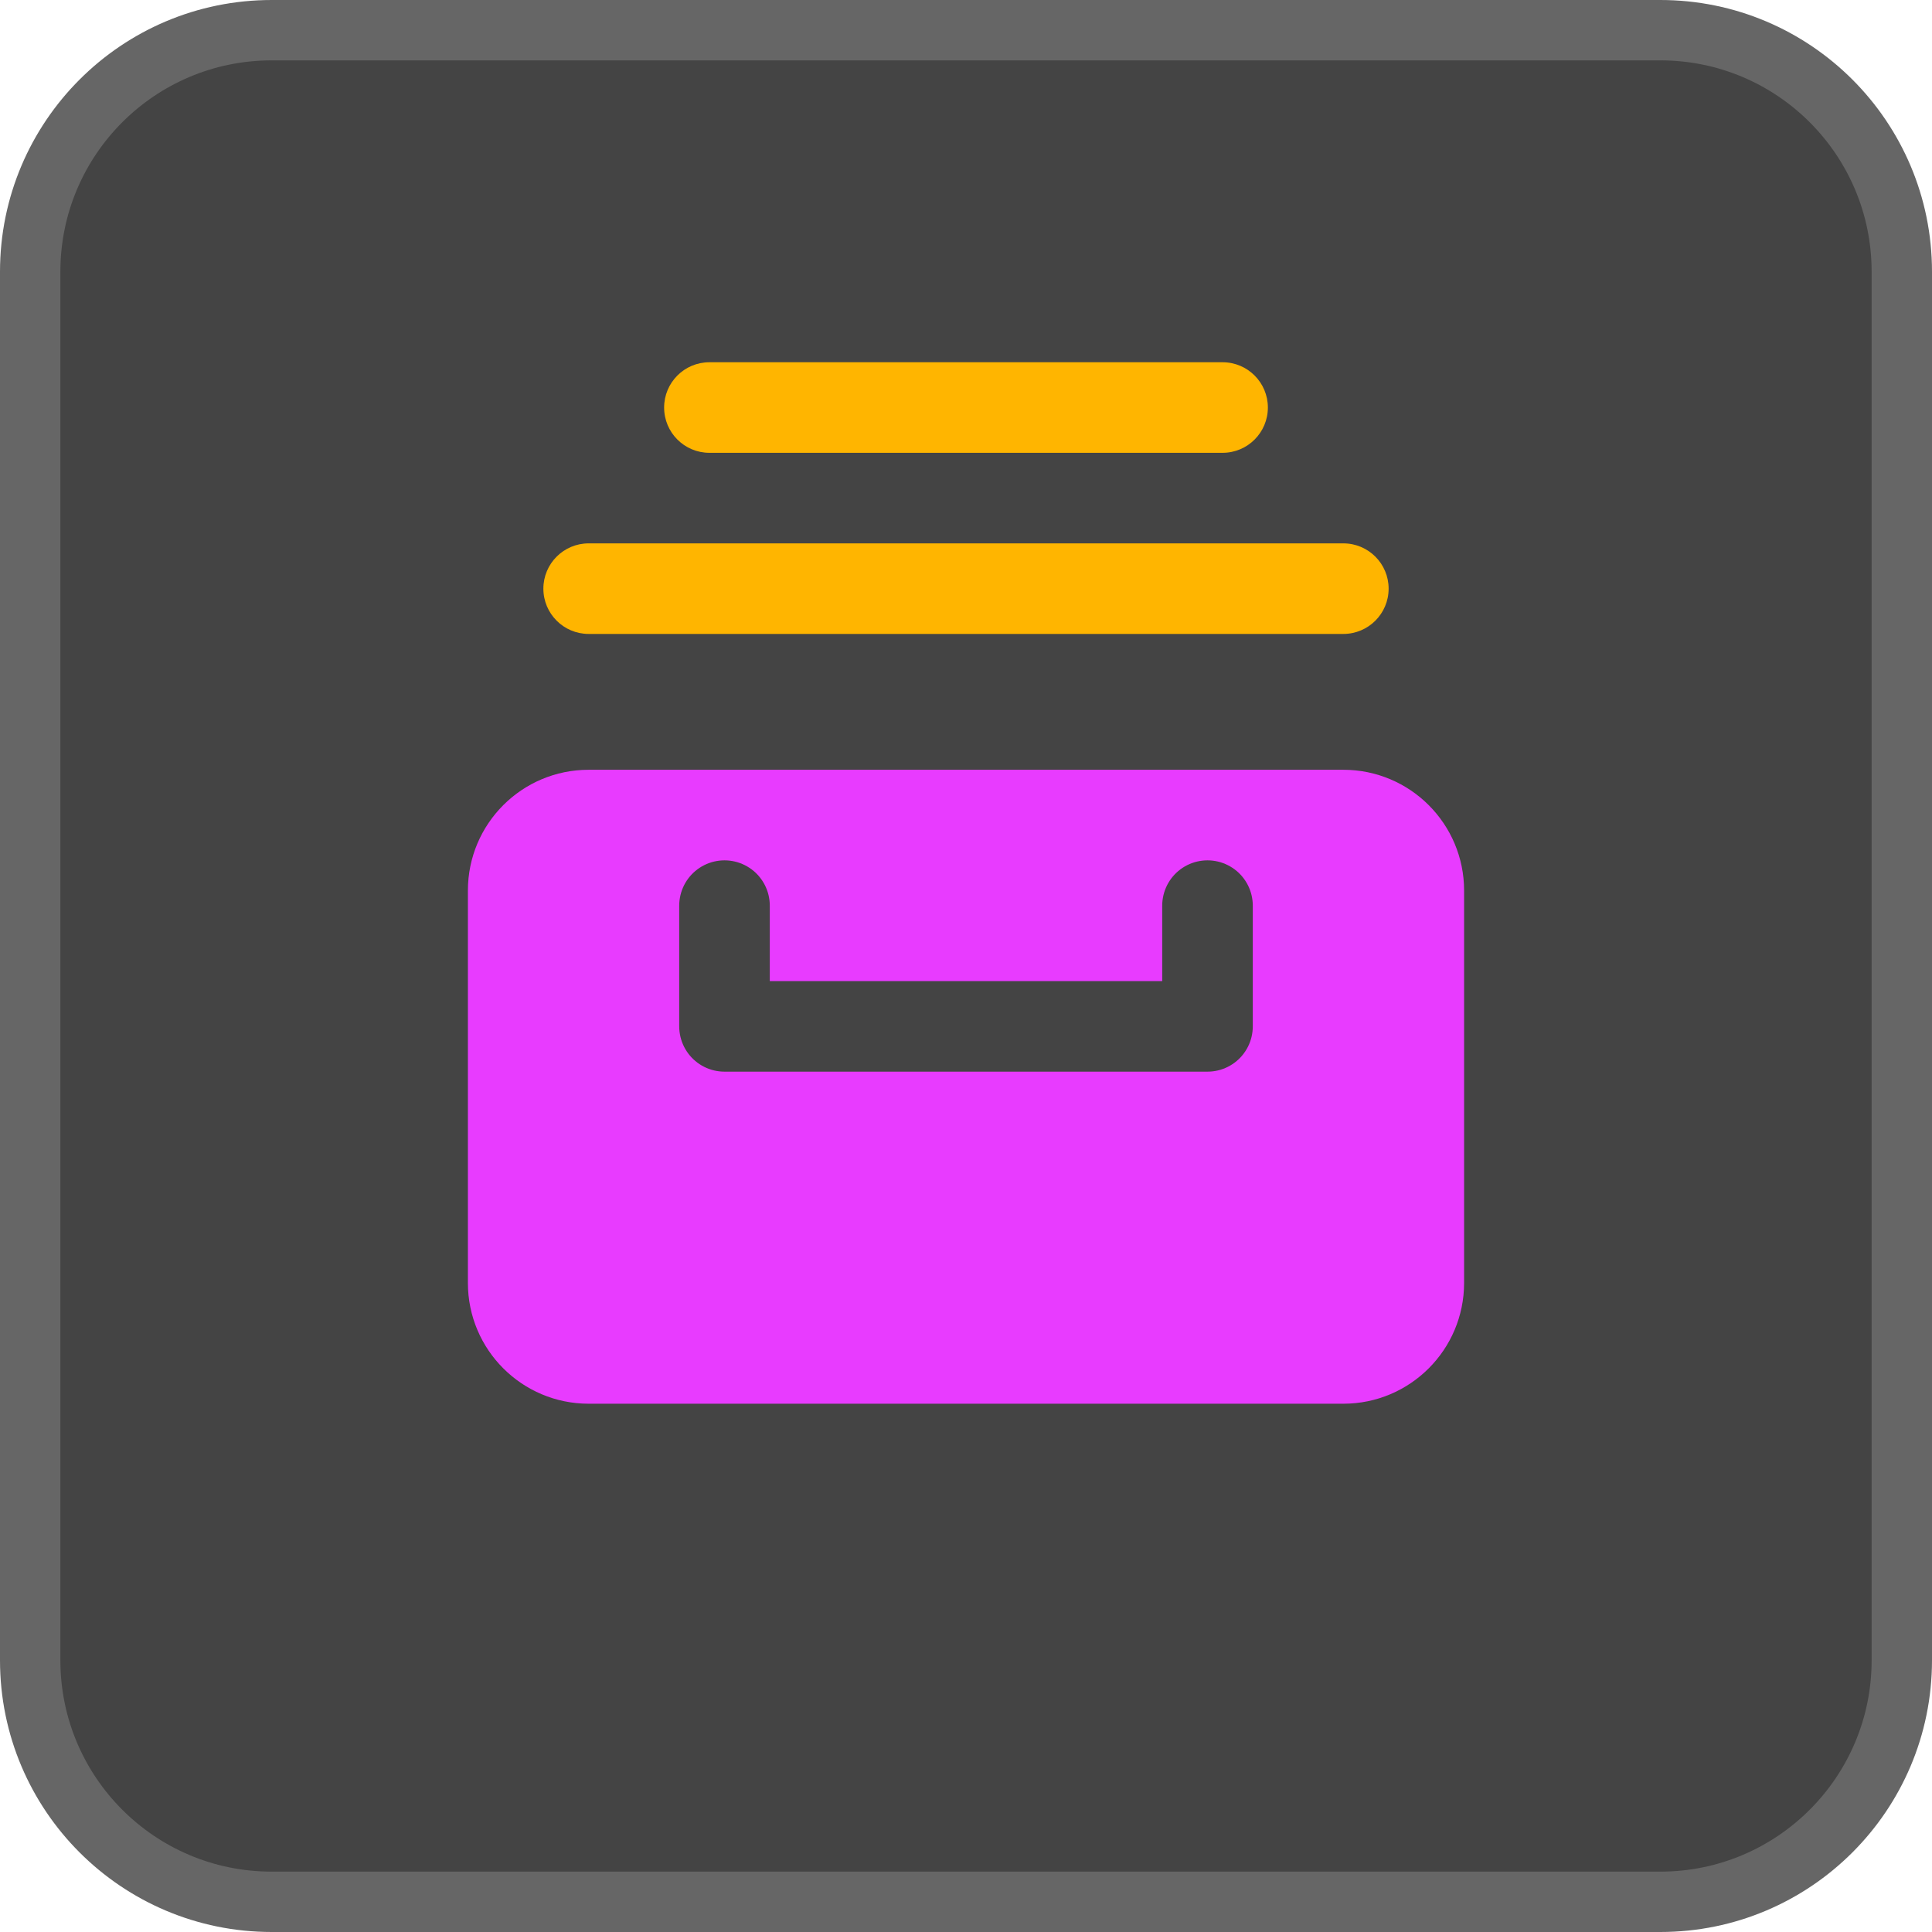
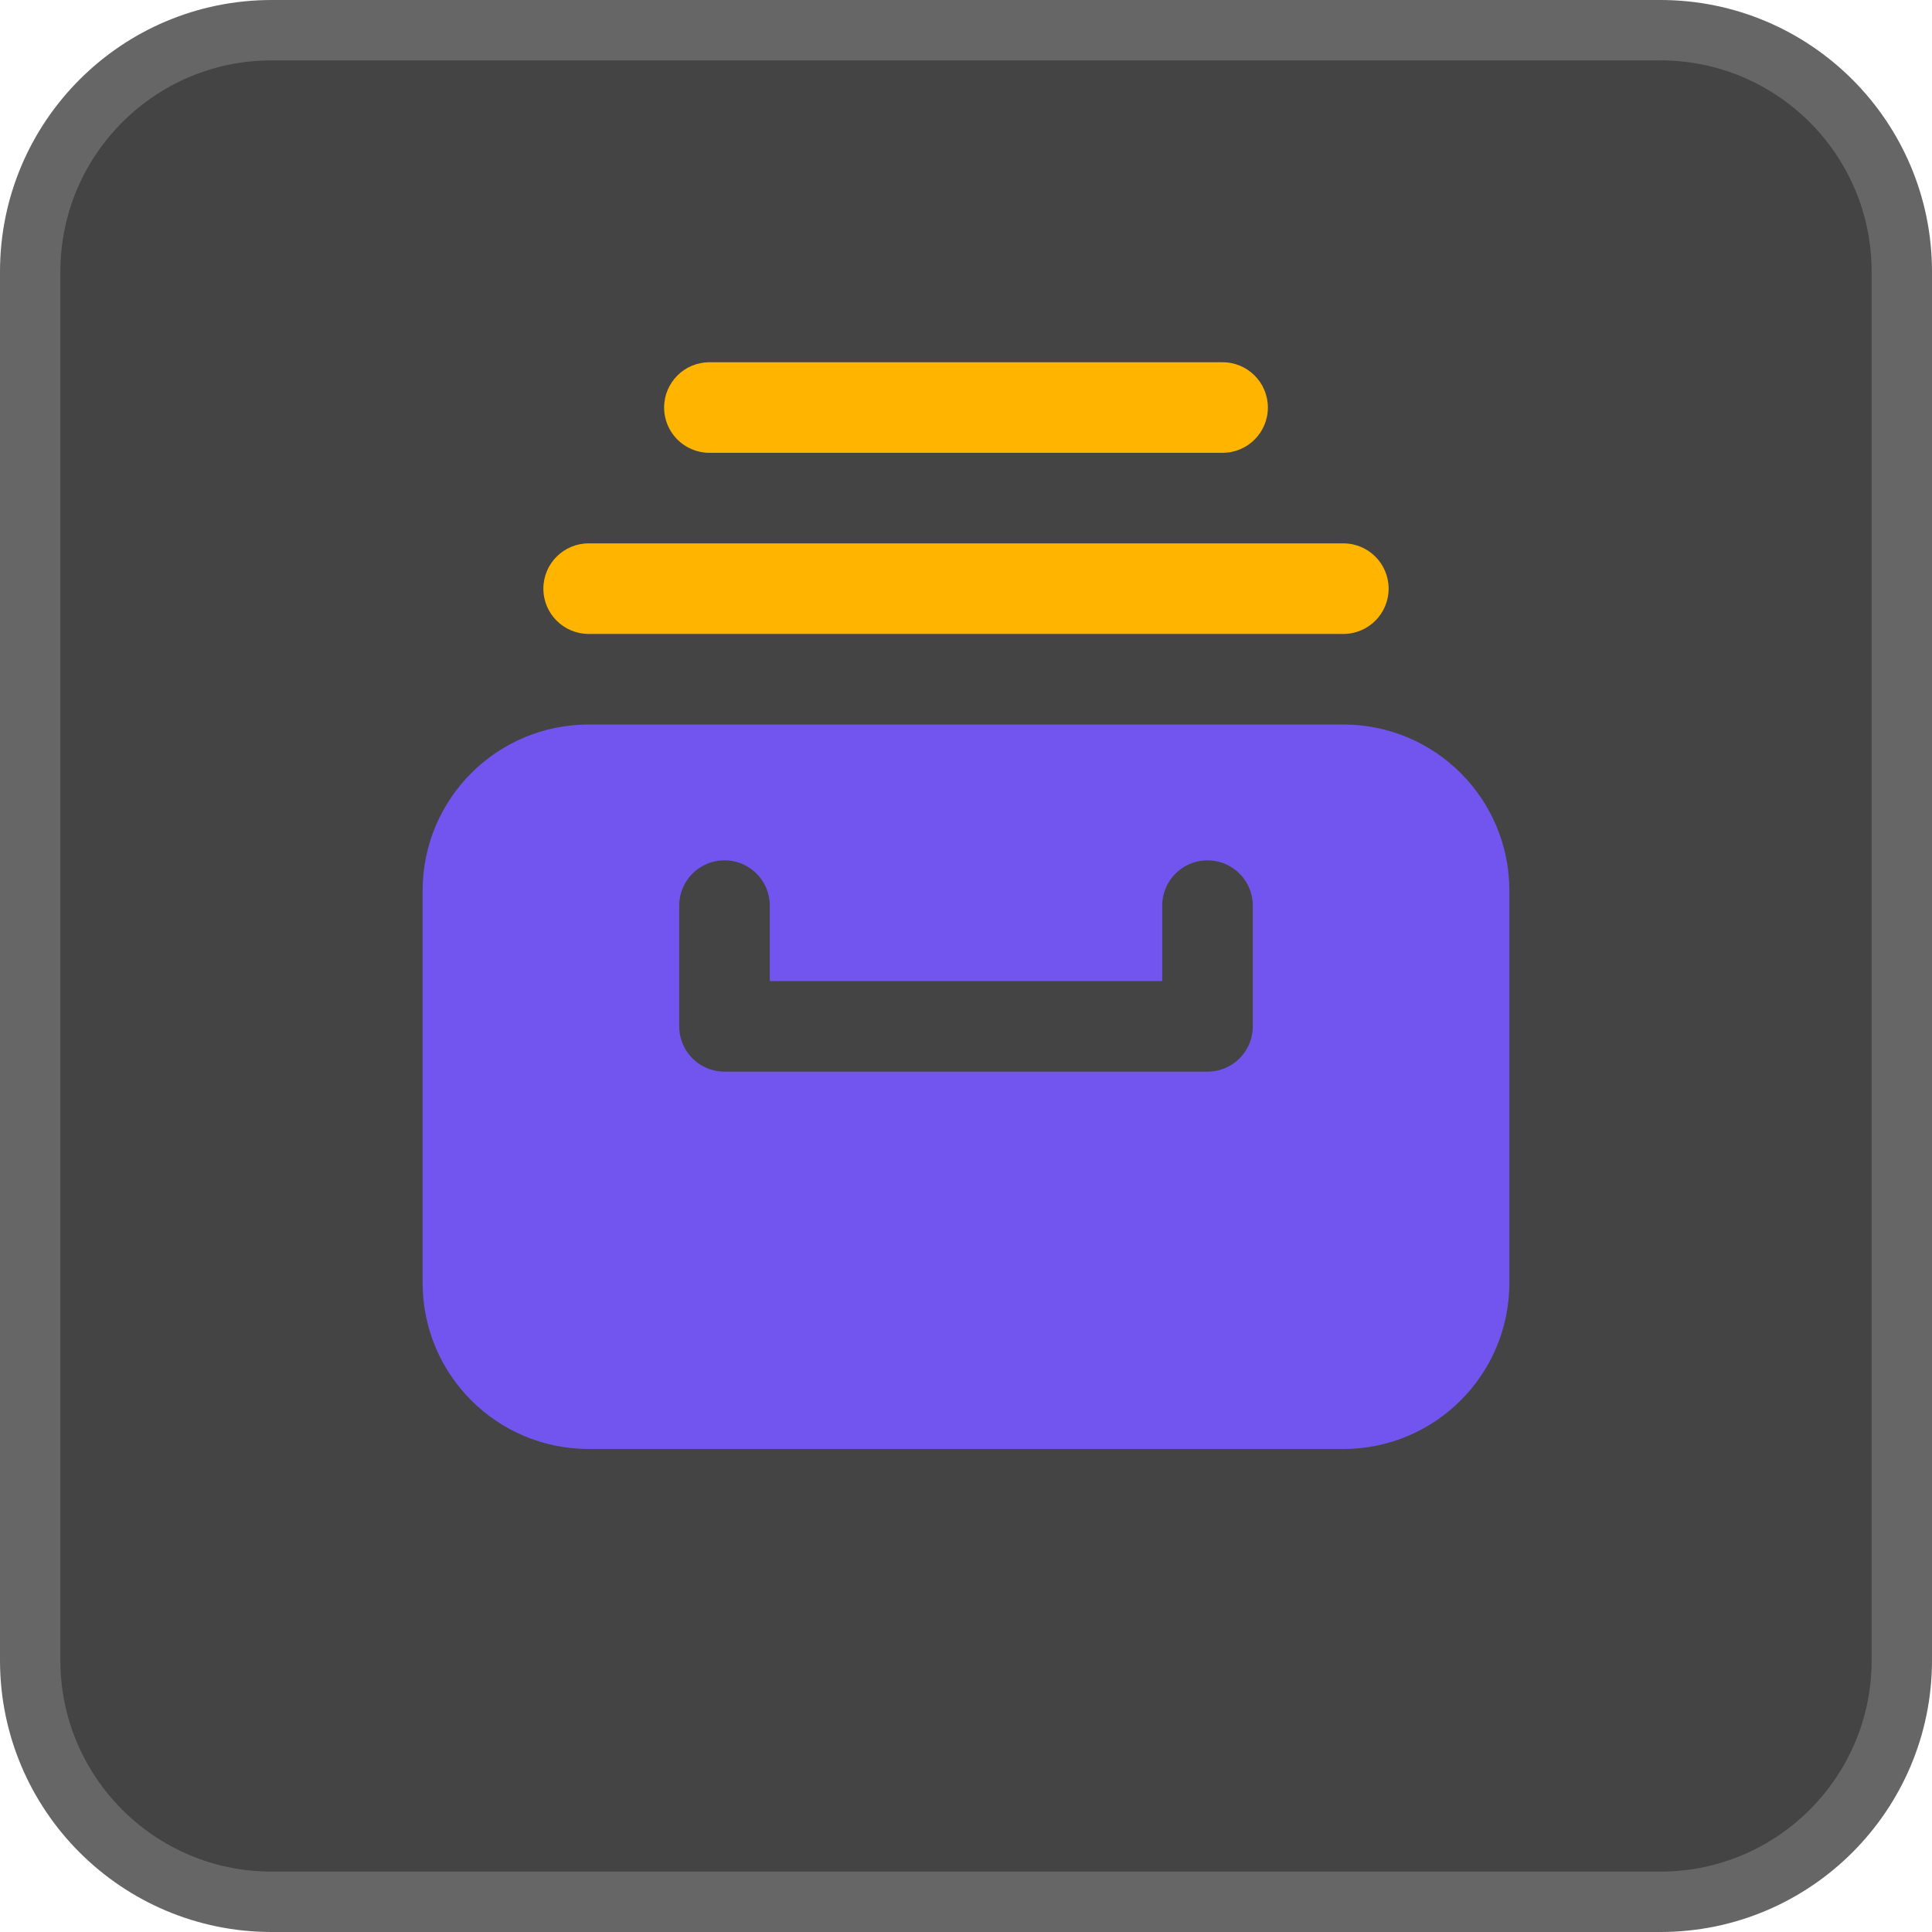
<svg xmlns="http://www.w3.org/2000/svg" width="32" height="32" viewBox="0 0 32 32">
  <g fill="none" fill-rule="evenodd">
    <g fill-rule="nonzero">
      <rect width="31" height="31" x=".5" y=".5" fill="#444" stroke="#666" rx="4" />
      <g transform="translate(7 6)">
-         <rect width="16.5" height="10.5" x=".75" y="6.75" fill="rgb(232, 59, 255)" stroke="#rgb(232, 59, 255)" stroke-width="1.5" rx="2" />
+         <rect width="16.5" height="10.5" x=".75" y="6.75" fill="#7255ee" stroke="#7255ee" stroke-width="1.5" rx="2" />
        <path stroke="#444" stroke-linecap="round" stroke-linejoin="round" stroke-width="1.5" d="M13 9v2H5V9" />
        <rect width="14" height="1.5" x="2" y="3" fill="#FFB500" rx=".75" />
        <rect width="10" height="1.5" x="4" fill="#FFB500" rx=".75" />
      </g>
    </g>
  </g>
</svg>
